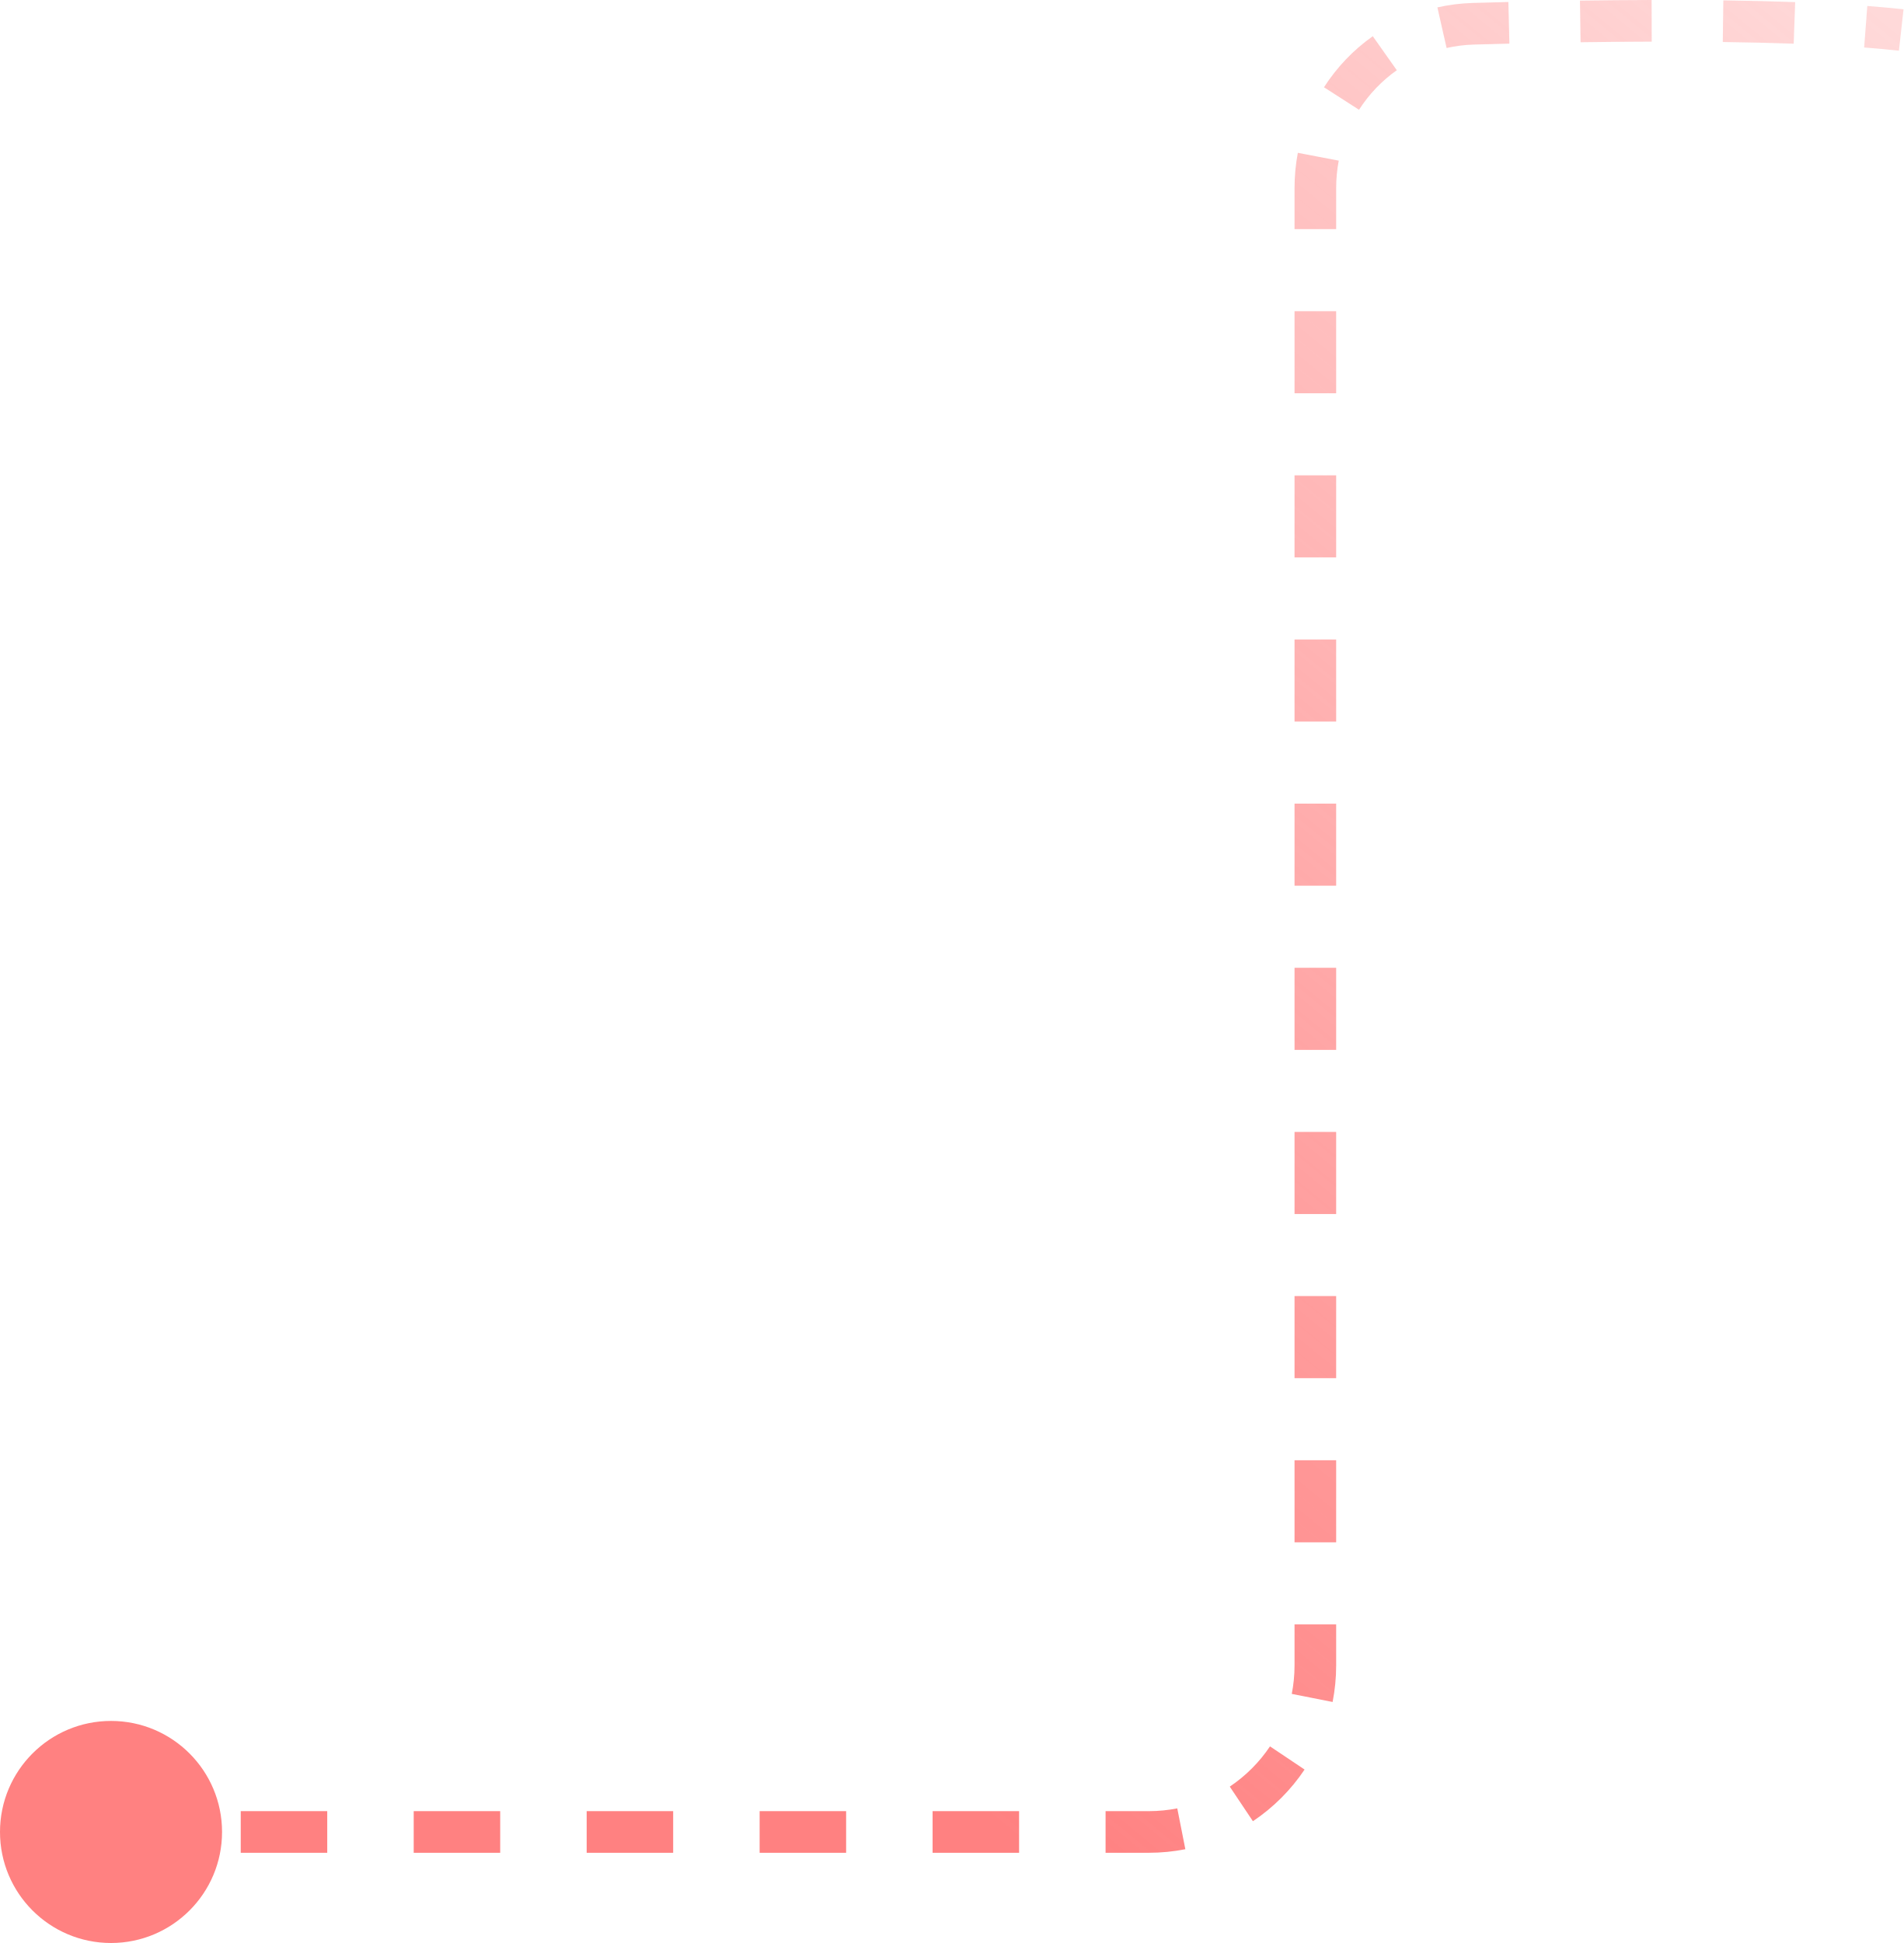
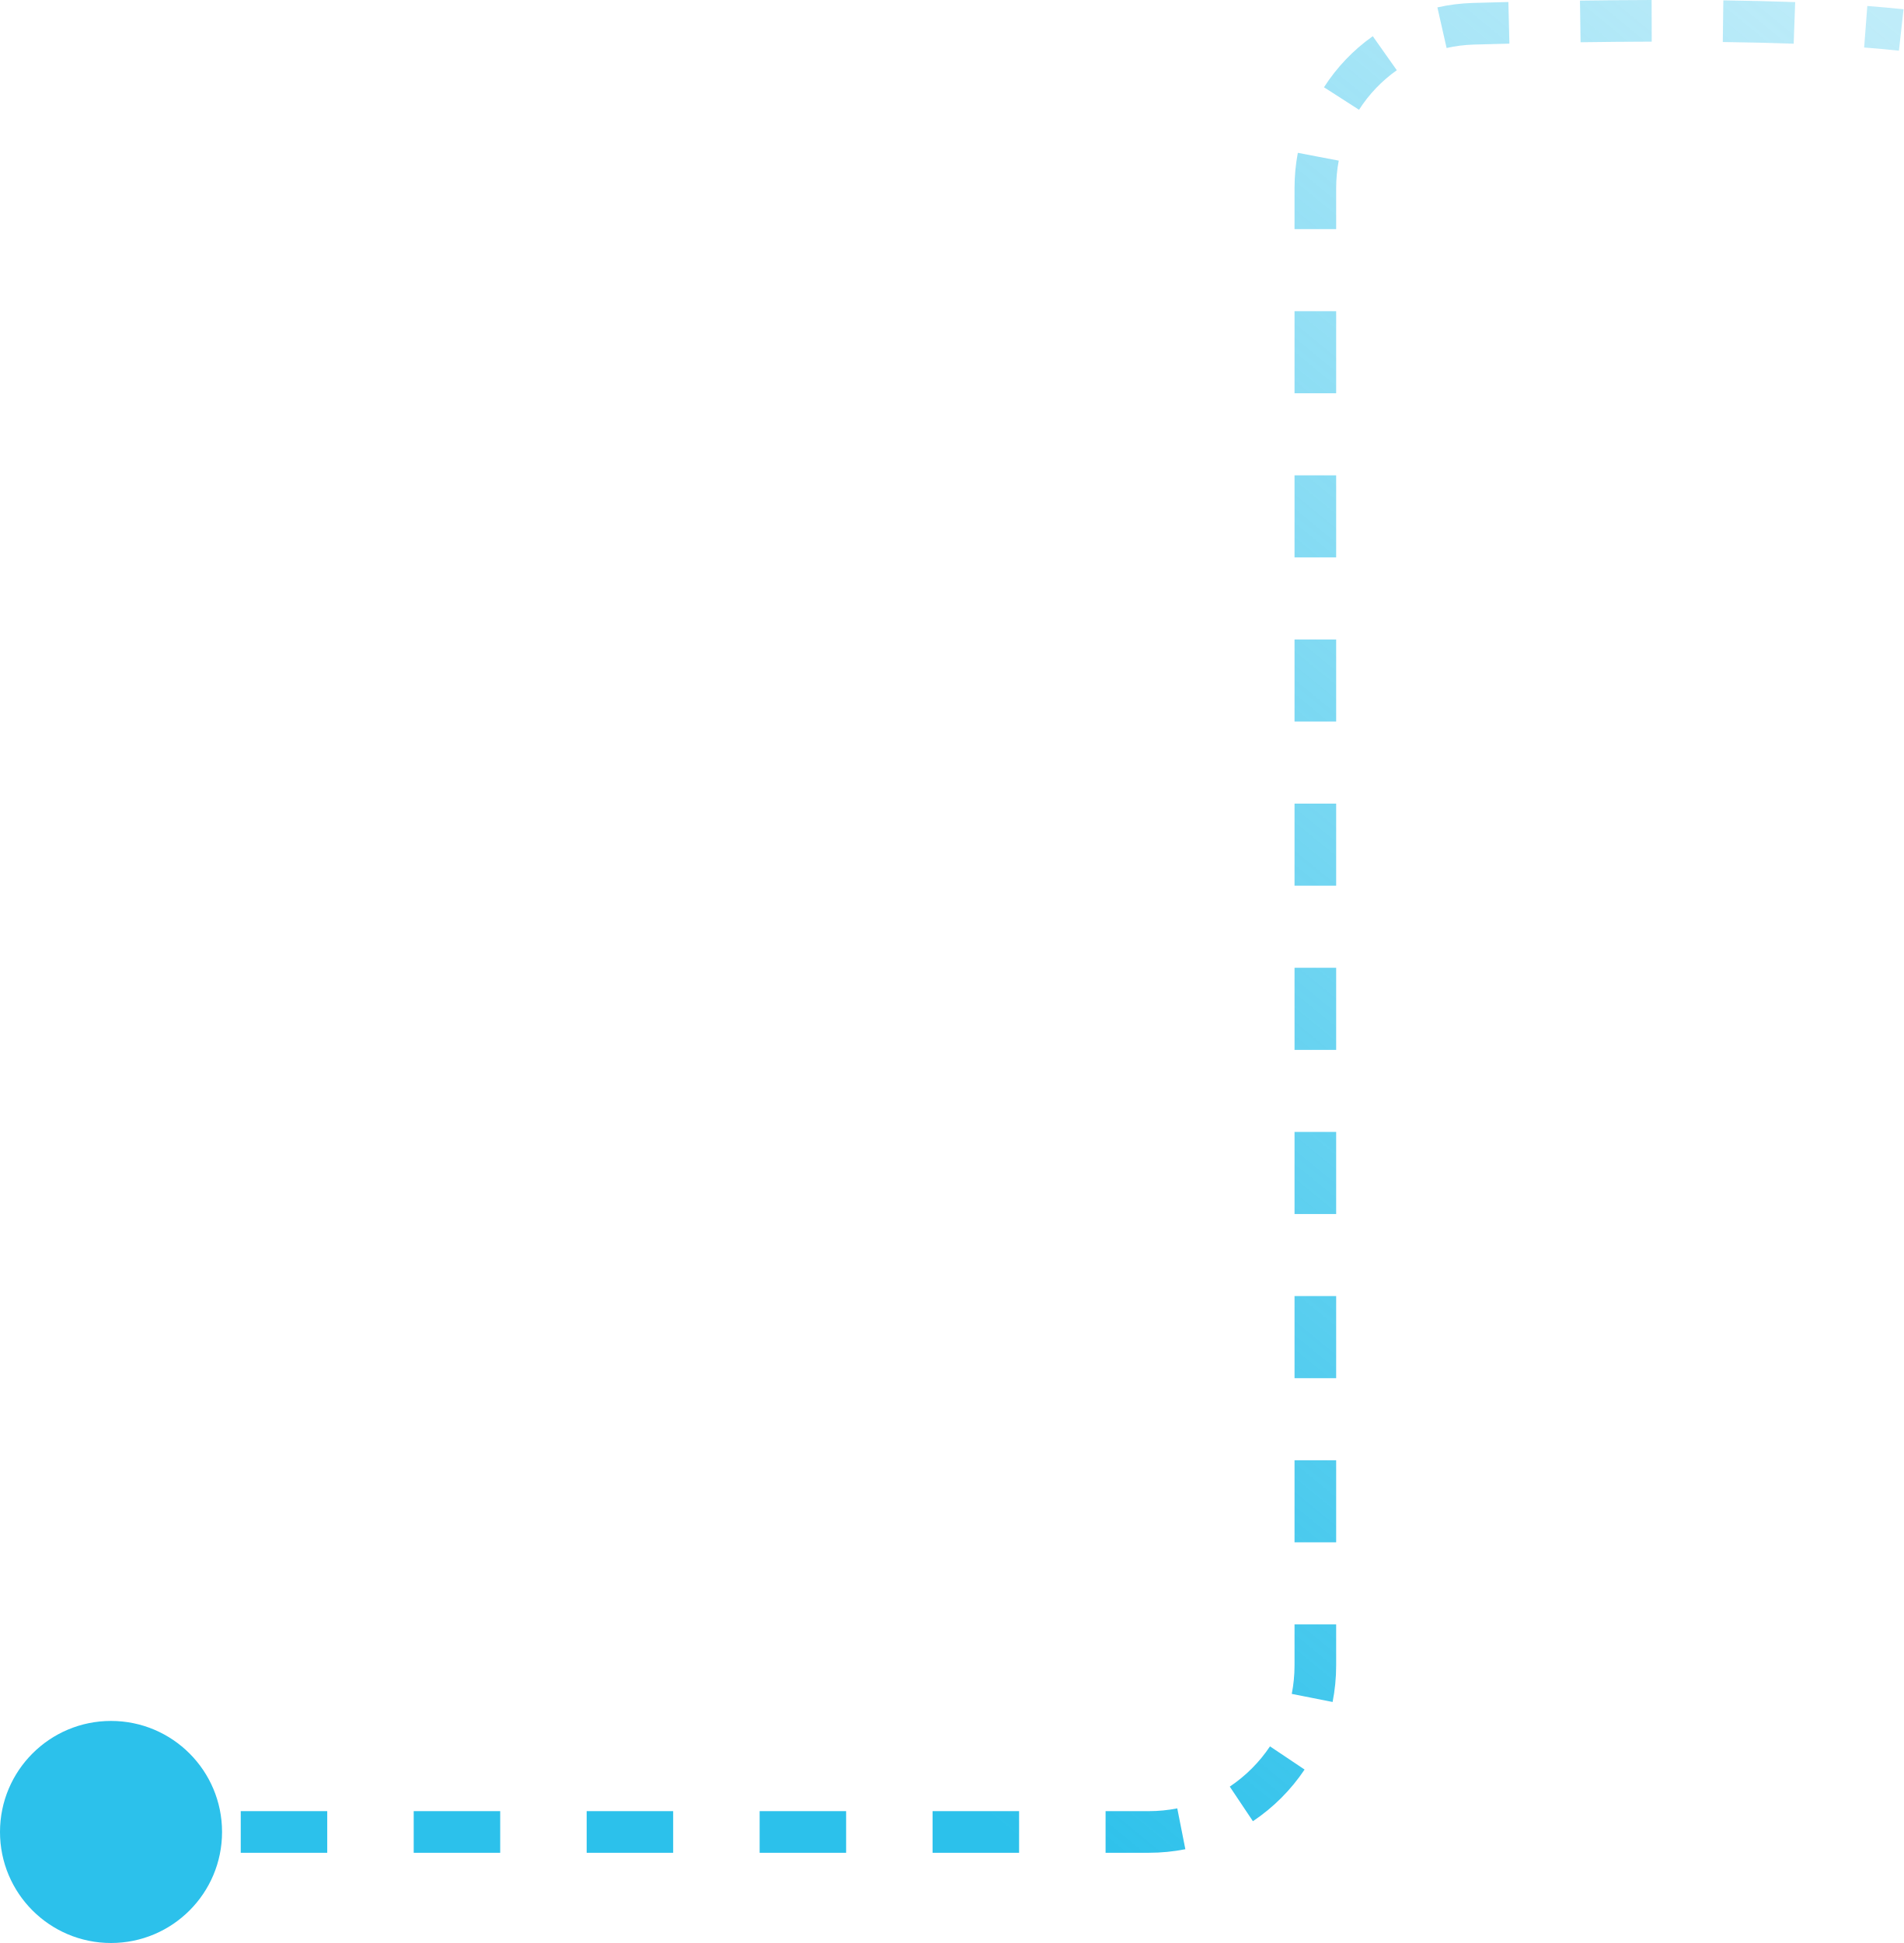
<svg xmlns="http://www.w3.org/2000/svg" preserveAspectRatio="none" width="100%" height="100%" overflow="visible" style="display: block;" viewBox="0 0 91.444 93.333" fill="none">
  <path id="Vector 1194233974" d="M0 87.999C0 90.945 2.388 93.333 5.333 93.333C8.279 93.333 10.667 90.945 10.667 87.999C10.667 85.054 8.279 82.666 5.333 82.666C2.388 82.666 0 85.054 0 87.999ZM5.333 87.999V88.999H7.411V87.999V86.999H5.333V87.999ZM11.565 87.999V88.999H15.72V87.999V86.999H11.565V87.999ZM19.874 87.999V88.999H24.029V87.999V86.999H19.874V87.999ZM28.183 87.999V88.999H32.338V87.999V86.999H28.183V87.999ZM36.492 87.999V88.999H40.647V87.999V86.999H36.492V87.999ZM44.801 87.999V88.999H48.956V87.999V86.999H44.801V87.999ZM53.111 87.999V88.999H55.188V87.999V86.999H53.111V87.999ZM55.188 87.999V88.999C55.788 88.999 56.375 88.941 56.943 88.828L56.749 87.847L56.555 86.866C56.114 86.953 55.657 86.999 55.188 86.999V87.999ZM59.633 86.652L60.189 87.483C61.17 86.826 62.015 85.982 62.671 85.001L61.84 84.444L61.009 83.888C60.498 84.652 59.84 85.309 59.077 85.821L59.633 86.652ZM63.036 81.561L64.017 81.755C64.129 81.186 64.188 80.599 64.188 79.999H63.188H62.188C62.188 80.468 62.142 80.925 62.055 81.367L63.036 81.561ZM63.188 79.999H64.188V78.028H63.188H62.188V79.999H63.188ZM63.188 74.086H64.188V70.143H63.188H62.188V74.086H63.188ZM63.188 66.201H64.188V62.258H63.188H62.188V66.201H63.188ZM63.188 58.316H64.188V54.373H63.188H62.188V58.316H63.188ZM63.188 50.431H64.188V46.488H63.188H62.188V50.431H63.188ZM63.188 42.546H64.188V38.603H63.188H62.188V42.546H63.188ZM63.188 34.661H64.188V30.718H63.188H62.188V34.661H63.188ZM63.188 26.776H64.188V22.833H63.188H62.188V26.776H63.188ZM63.188 18.891H64.188V14.948H63.188H62.188V18.891H63.188ZM63.188 11.006H64.188V9.034H63.188H62.188V11.006H63.188ZM63.188 9.034H64.188C64.188 8.583 64.231 8.142 64.312 7.716L63.33 7.529L62.347 7.341C62.242 7.891 62.188 8.457 62.188 9.034H63.188ZM64.444 4.732L65.286 5.273C65.764 4.527 66.381 3.881 67.101 3.373L66.524 2.556L65.947 1.739C65.015 2.398 64.219 3.232 63.603 4.192L64.444 4.732ZM69.272 1.331L69.493 2.306C69.914 2.211 70.351 2.154 70.801 2.141L70.772 1.142L70.743 0.142C70.163 0.159 69.598 0.232 69.051 0.355L69.272 1.331ZM70.772 1.142L70.801 2.141C71.361 2.125 71.931 2.11 72.51 2.096L72.486 1.096L72.461 0.096C71.879 0.11 71.306 0.126 70.743 0.142L70.772 1.142ZM75.915 1.029L75.929 2.029C77.065 2.013 78.21 2.003 79.347 2L79.345 1L79.342 0C78.197 0.003 77.043 0.013 75.9 0.029L75.915 1.029ZM82.774 1.018L82.761 2.018C83.938 2.033 85.081 2.06 86.167 2.099L86.203 1.1L86.239 0.101C85.135 0.061 83.977 0.034 82.788 0.018L82.774 1.018ZM89.628 1.284L89.552 2.282C90.147 2.327 90.706 2.378 91.223 2.435L91.333 1.441L91.444 0.447C90.9 0.387 90.317 0.334 89.704 0.287L89.628 1.284Z" fill="url(#paint0_linear_0_6)" />
  <defs>
    <linearGradient id="paint0_linear_0_6" x1="91.724" y1="1.442" x2="31.795" y2="74.417" gradientUnits="userSpaceOnUse">
-       <stop stop-color="#FF8181" stop-opacity="0.3" />
-       <stop offset="1" stop-color="#FF8181" />
+       <stop stop-color="#2CC1EB" stop-opacity="0.3" />
+       <stop offset="1" stop-color="#2CC1EB" />
    </linearGradient>
  </defs>
</svg>
